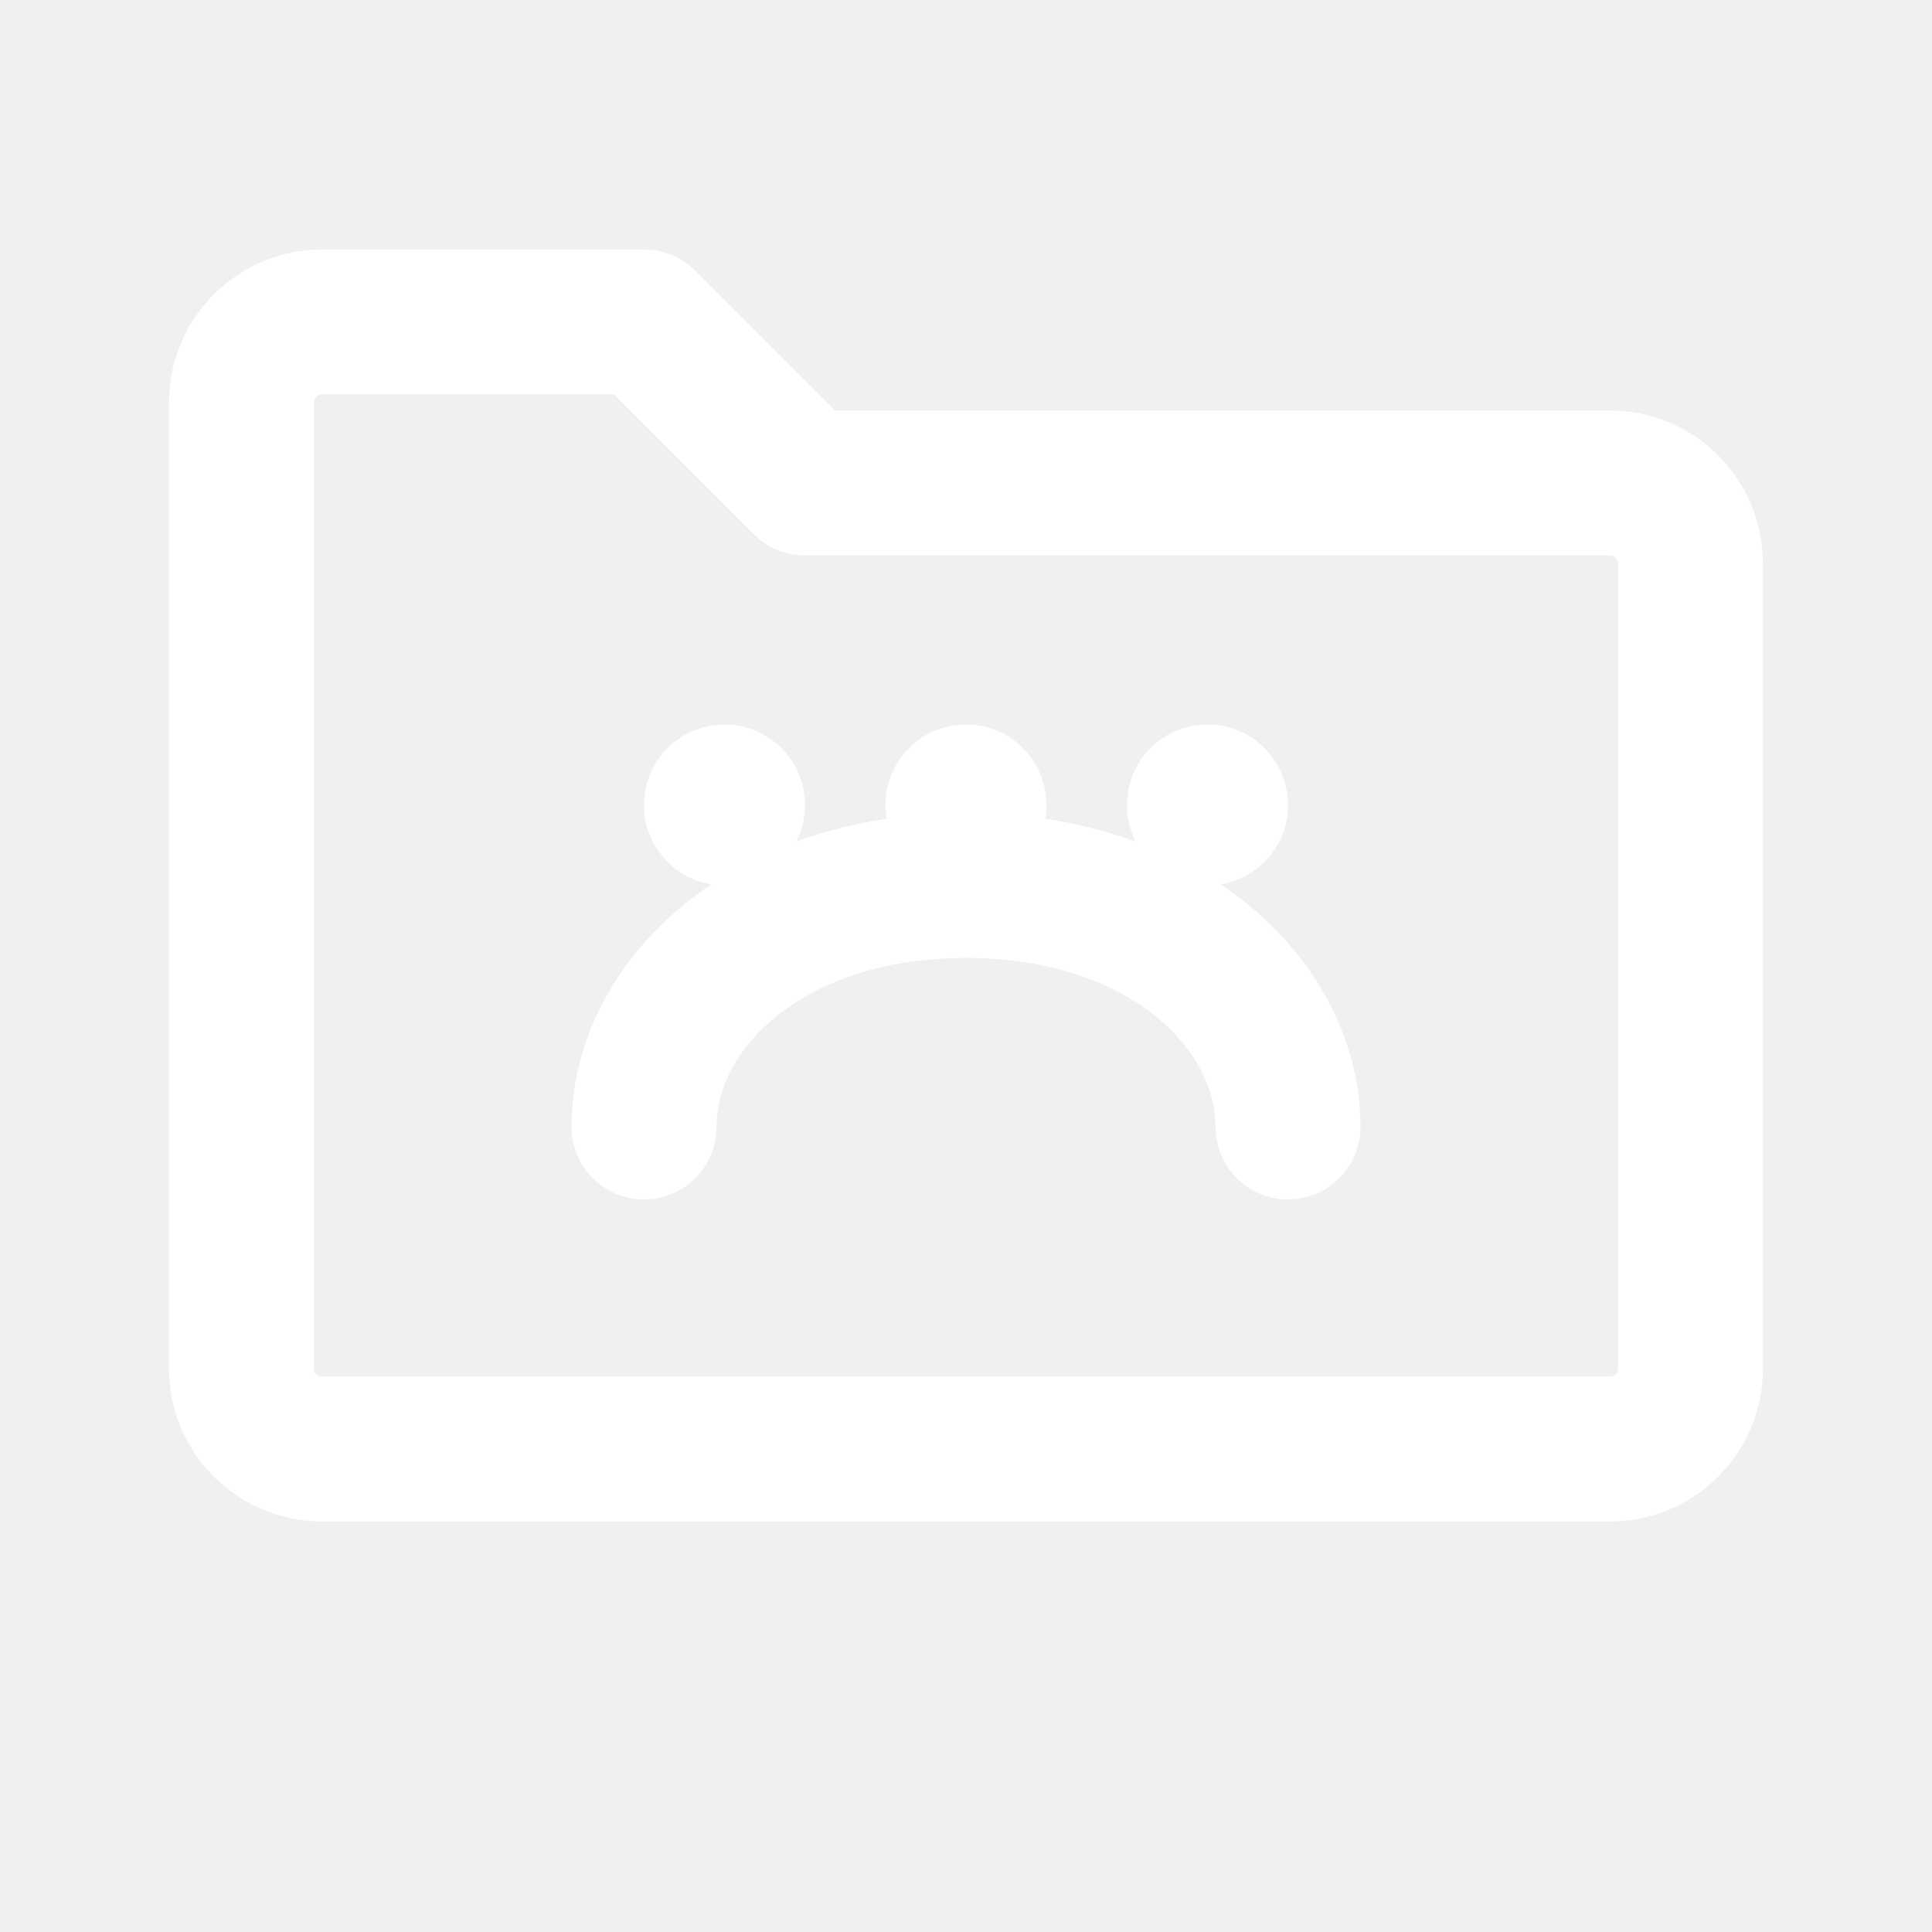
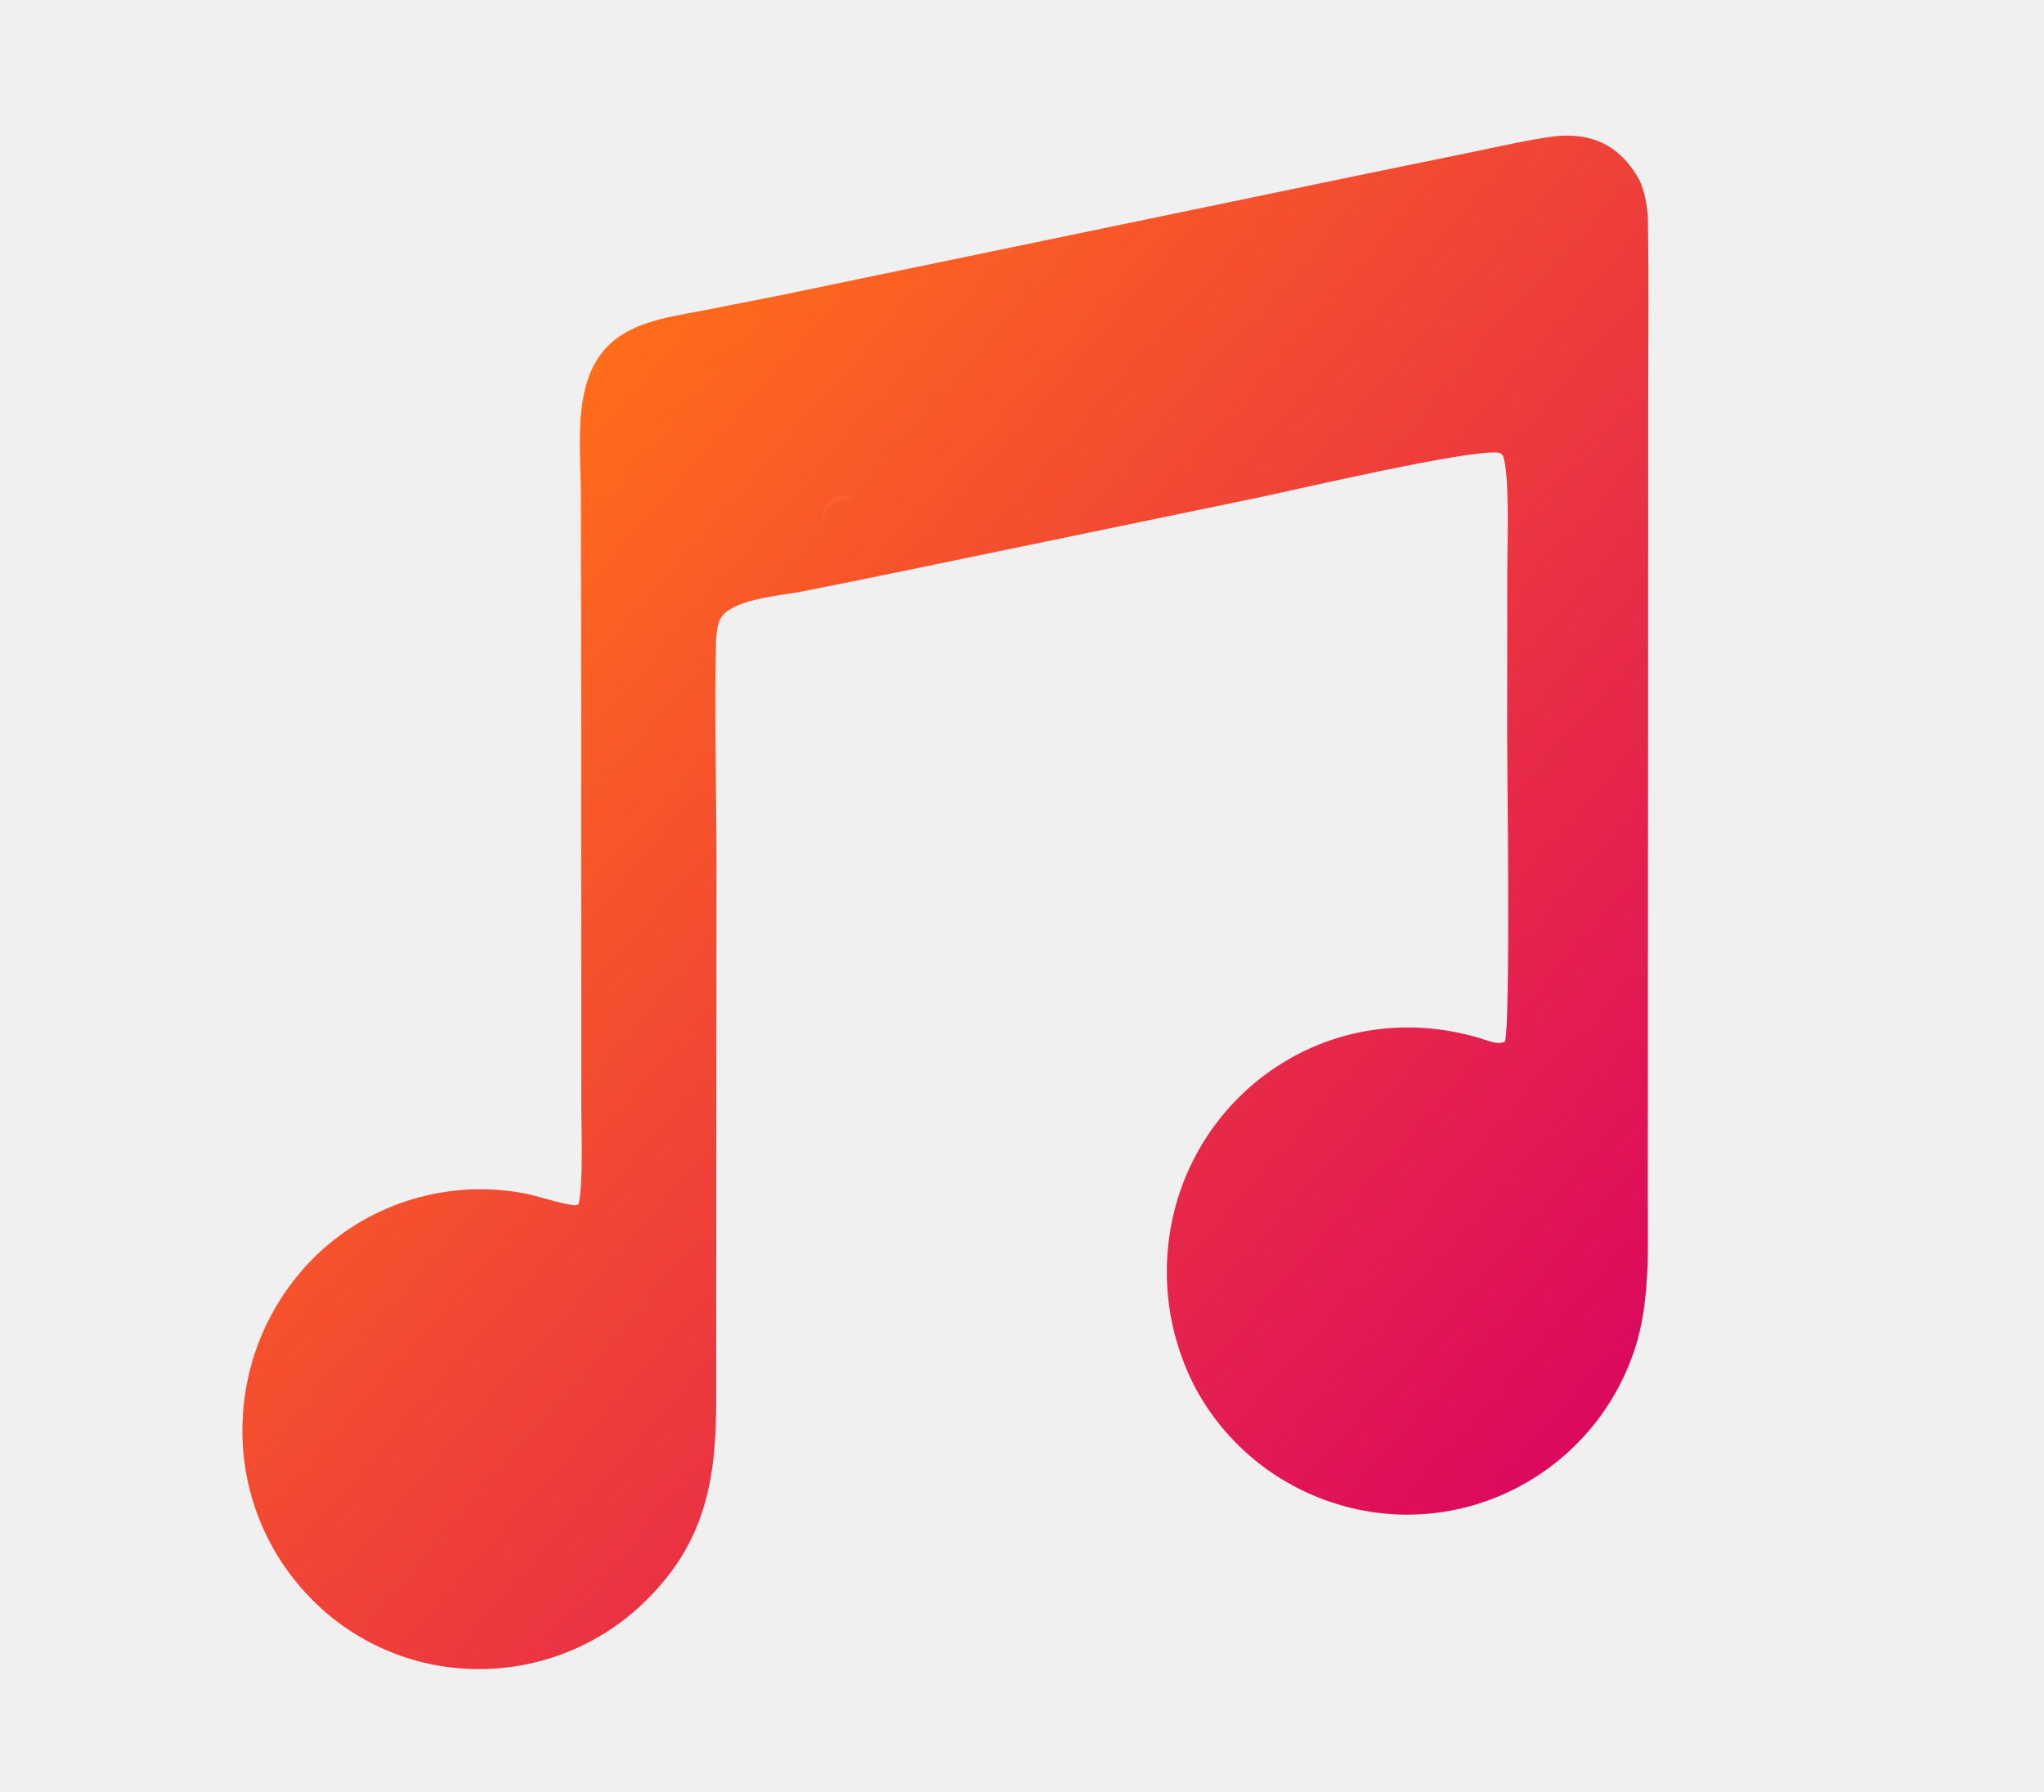
- <svg xmlns="http://www.w3.org/2000/svg" width="24" height="24" viewBox="0 0 24 24" fill="none">
-   <path d="M4 4h4l2 2h10a1 1 0 011 1v10a1 1 0 01-1 1H4a1 1 0 01-1-1V5a1 1 0 011-1z" stroke="#FFFFFF" stroke-width="1.8" stroke-linecap="round" stroke-linejoin="round" />
-   <path d="M8 14c0-1.5 1.5-3 4-3s4 1.5 4 3" stroke="#FFFFFF" stroke-width="1.8" stroke-linecap="round" />
-   <circle cx="9" cy="10" r="1" fill="#FFFFFF" stroke="none" />
-   <circle cx="12" cy="10" r="1" fill="#FFFFFF" stroke="none" />
-   <circle cx="15" cy="10" r="1" fill="#FFFFFF" stroke="none" />
+ <svg xmlns="http://www.w3.org/2000/svg" width="762" height="668" viewBox="0 0 762 668">
+   <clipPath id="cl_c">
+     <rect width="762" height="668" />
+   </clipPath>
+   <g clip-path="url(#cl_c)">
+     <defs>
+       <linearGradient id="gradient_0" gradientUnits="userSpaceOnUse" x1="436.955" y1="455.652" x2="842.603" y2="810.522">
+         <stop offset="0" stop-color="#FF6C1B" />
+         <stop offset="1" stop-color="#DC095E" />
+       </linearGradient>
+     </defs>
+     <path fill="url(#gradient_0)" transform="translate(-250 -280)" d="M829.076 330.874C842.667 329.291 853.01 333.607 860.306 345.606C863.072 350.156 864.257 357.073 864.347 362.447C864.697 383.463 864.479 404.528 864.46 425.554L864.405 548.78L864.313 680.355L864.288 725.29C864.274 743.303 865.243 762.711 860.341 780.029C853.736 802.899 838.298 822.198 817.435 833.661C796.75 845.099 772.35 847.789 749.669 841.133C726.739 834.468 707.402 818.956 695.923 798.016C684.361 776.291 681.851 750.877 688.94 727.31C695.898 704.194 711.786 684.806 733.084 673.44C755.202 661.694 780.521 660.072 804.077 667.828C806.264 668.548 808.9 669.449 811.015 668.333C813.167 662.07 811.869 567.263 811.867 554.52L811.911 492.926C811.926 483.744 812.935 456.881 810.264 449.796C809.692 449.29 809.47 448.9 808.694 448.788C798.291 447.29 732.594 462.707 717.98 465.74L587.804 492.685C574.824 495.373 561.831 497.995 548.824 500.55C540.656 502.114 528.538 502.961 521.533 507.562C517.426 510.26 517.378 514.132 516.941 518.652C516.197 544.825 517.138 575.554 517.099 602.201L516.989 803.021C516.948 832.109 512.721 855.142 490.836 876.731C473.981 893.392 451.148 902.597 427.451 902.285C404.031 902.052 381.692 892.397 365.473 875.5C348.827 858.326 339.79 835.176 340.396 811.266C340.889 787.264 350.872 764.435 368.161 747.778C388.62 728.275 417.182 719.747 444.985 724.841C451.044 725.943 458.272 728.768 464.346 729.377C464.393 729.382 465.637 729.129 465.684 728.94C467.488 721.759 466.725 699.991 466.698 693.398L466.631 515.27L466.545 463.583C466.449 444.841 462.931 419.658 479.085 406.785C488.801 399.043 502.64 397.719 514.484 395.304C522.607 393.647 530.818 392.117 538.944 390.497L623.671 372.93L759.157 344.825L801.142 336.204C810.014 334.381 820.185 332.044 829.076 330.874Z" />
+     <path fill="#FE6031" transform="translate(-250 -280)" d="M562.325 464.768C565.06 464.881 565.503 464.81 568.028 465.689C562.894 466.424 562.198 465.761 558.417 469.661C557.738 471.345 557.728 472.283 556.5 473.115C556.17 469.468 559.38 466.376 562.325 464.768Z" />
+   </g>
</svg>
